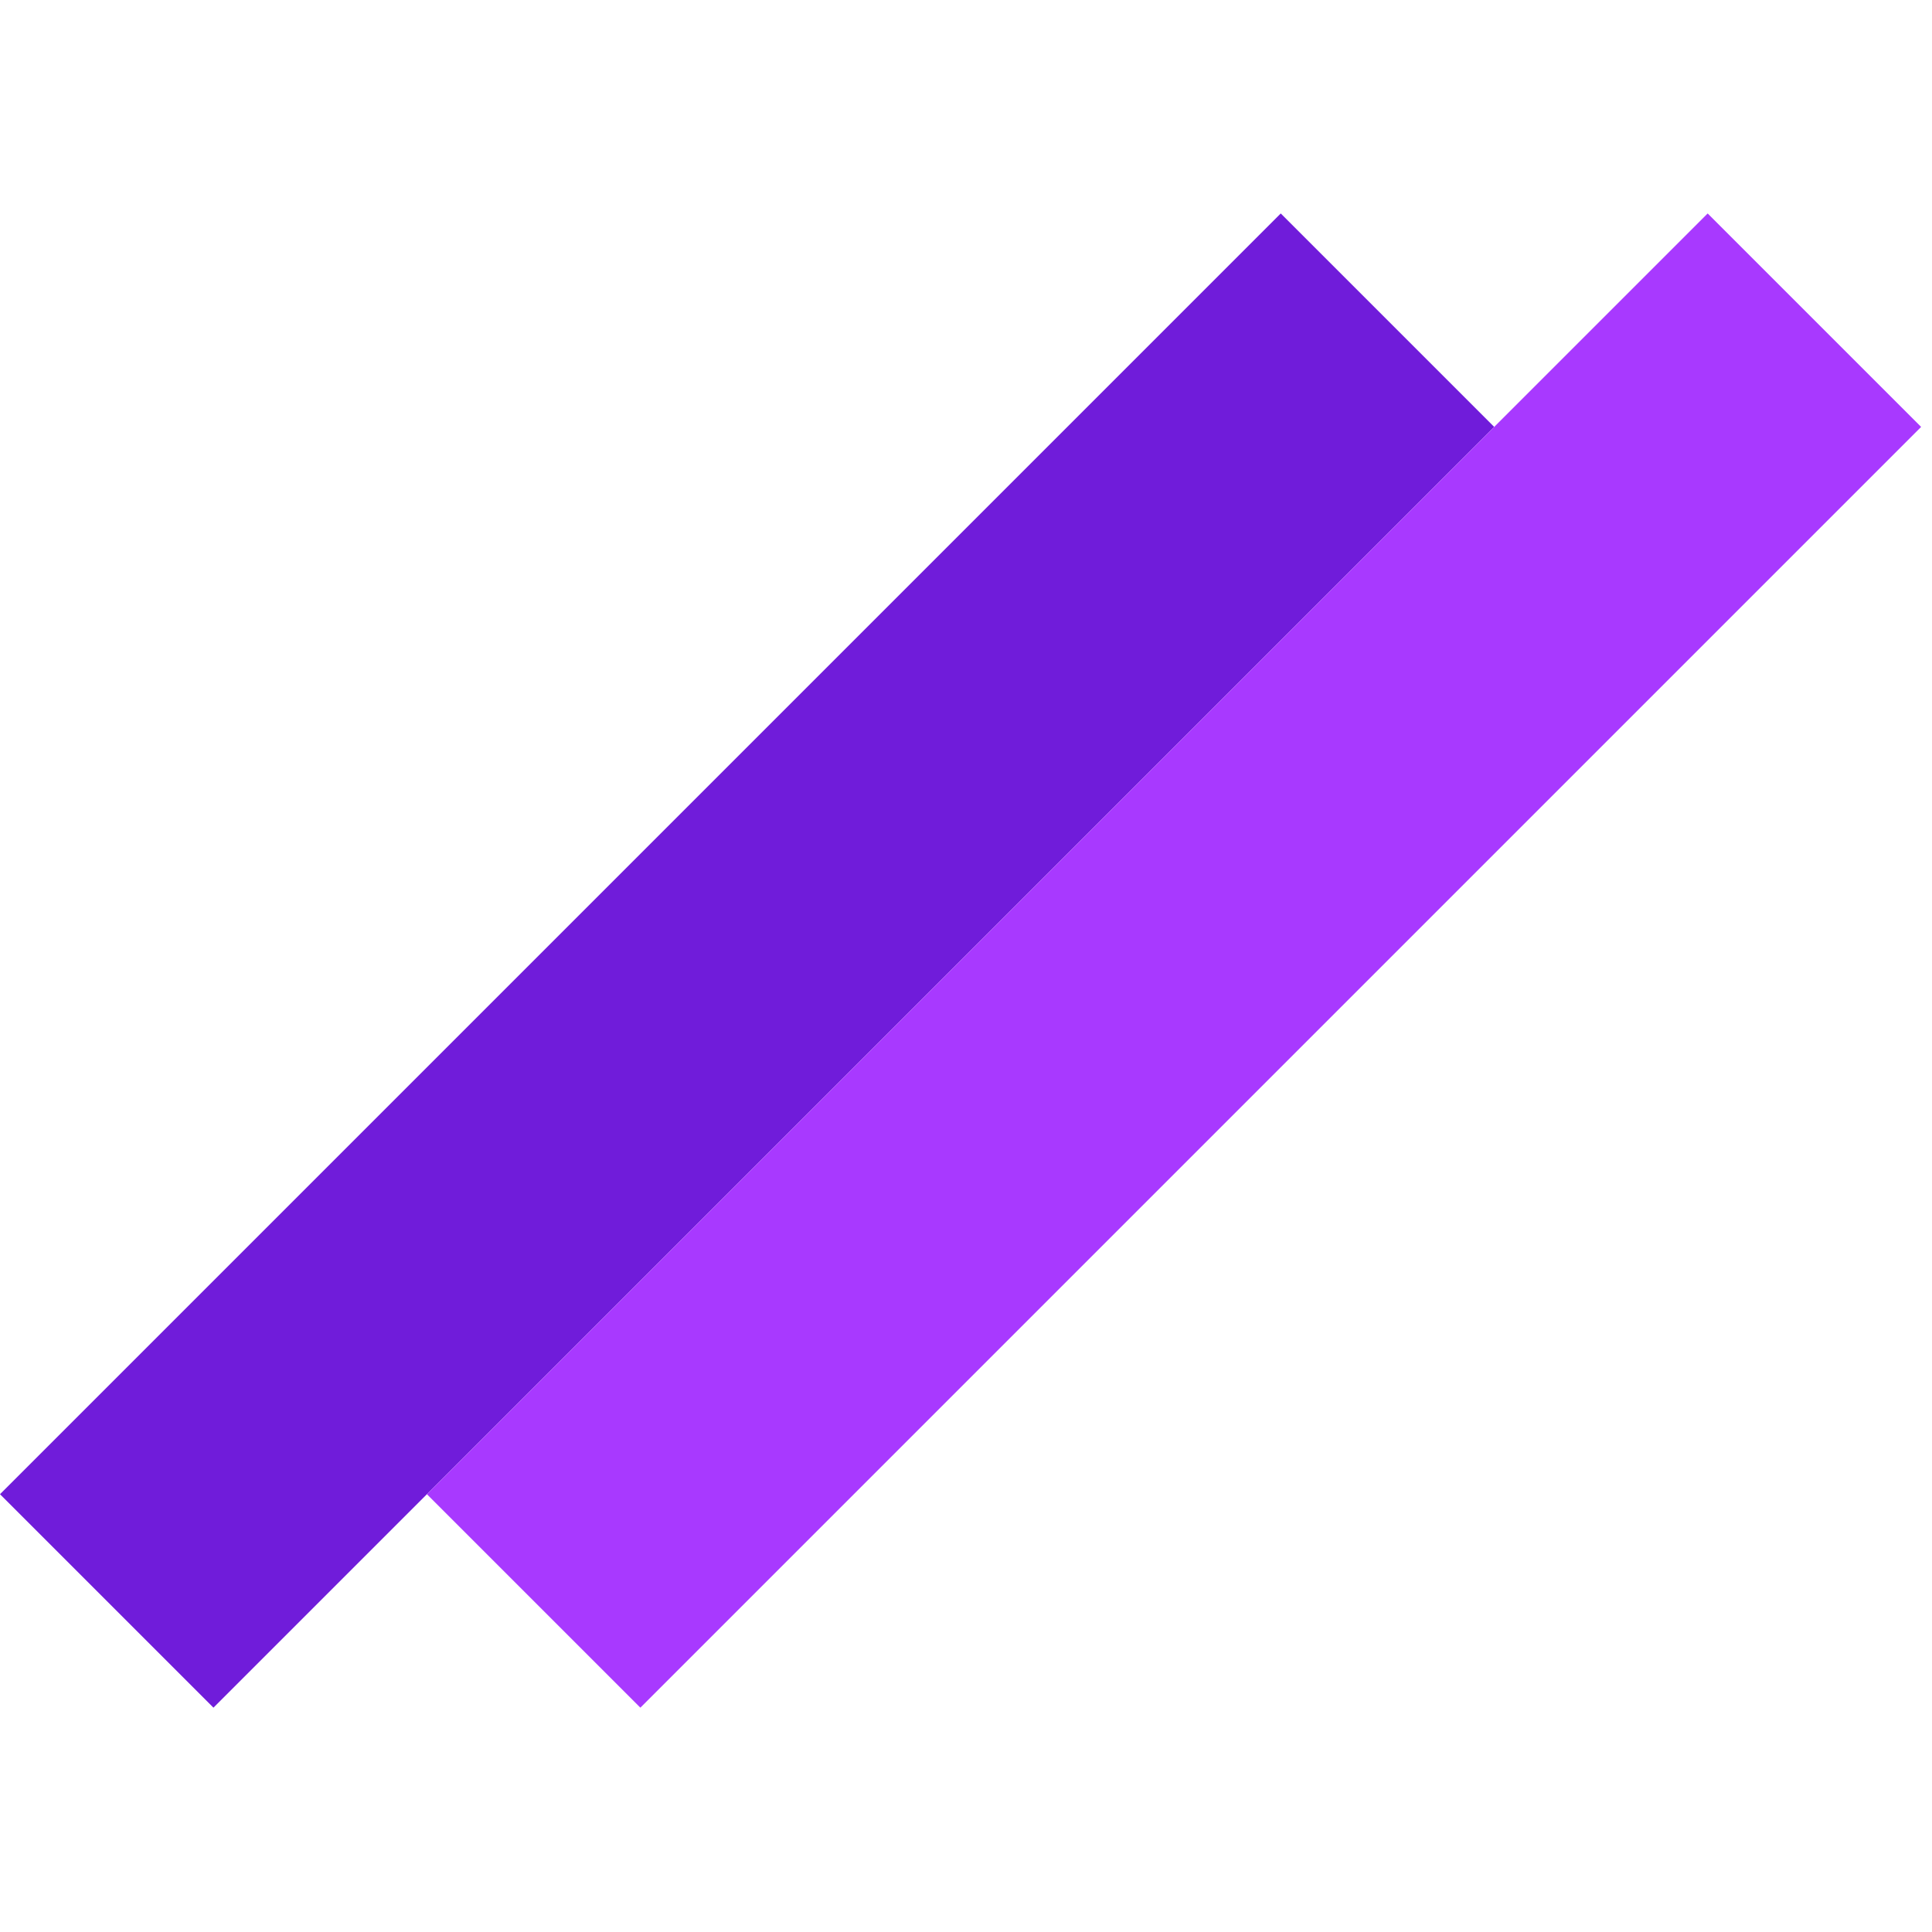
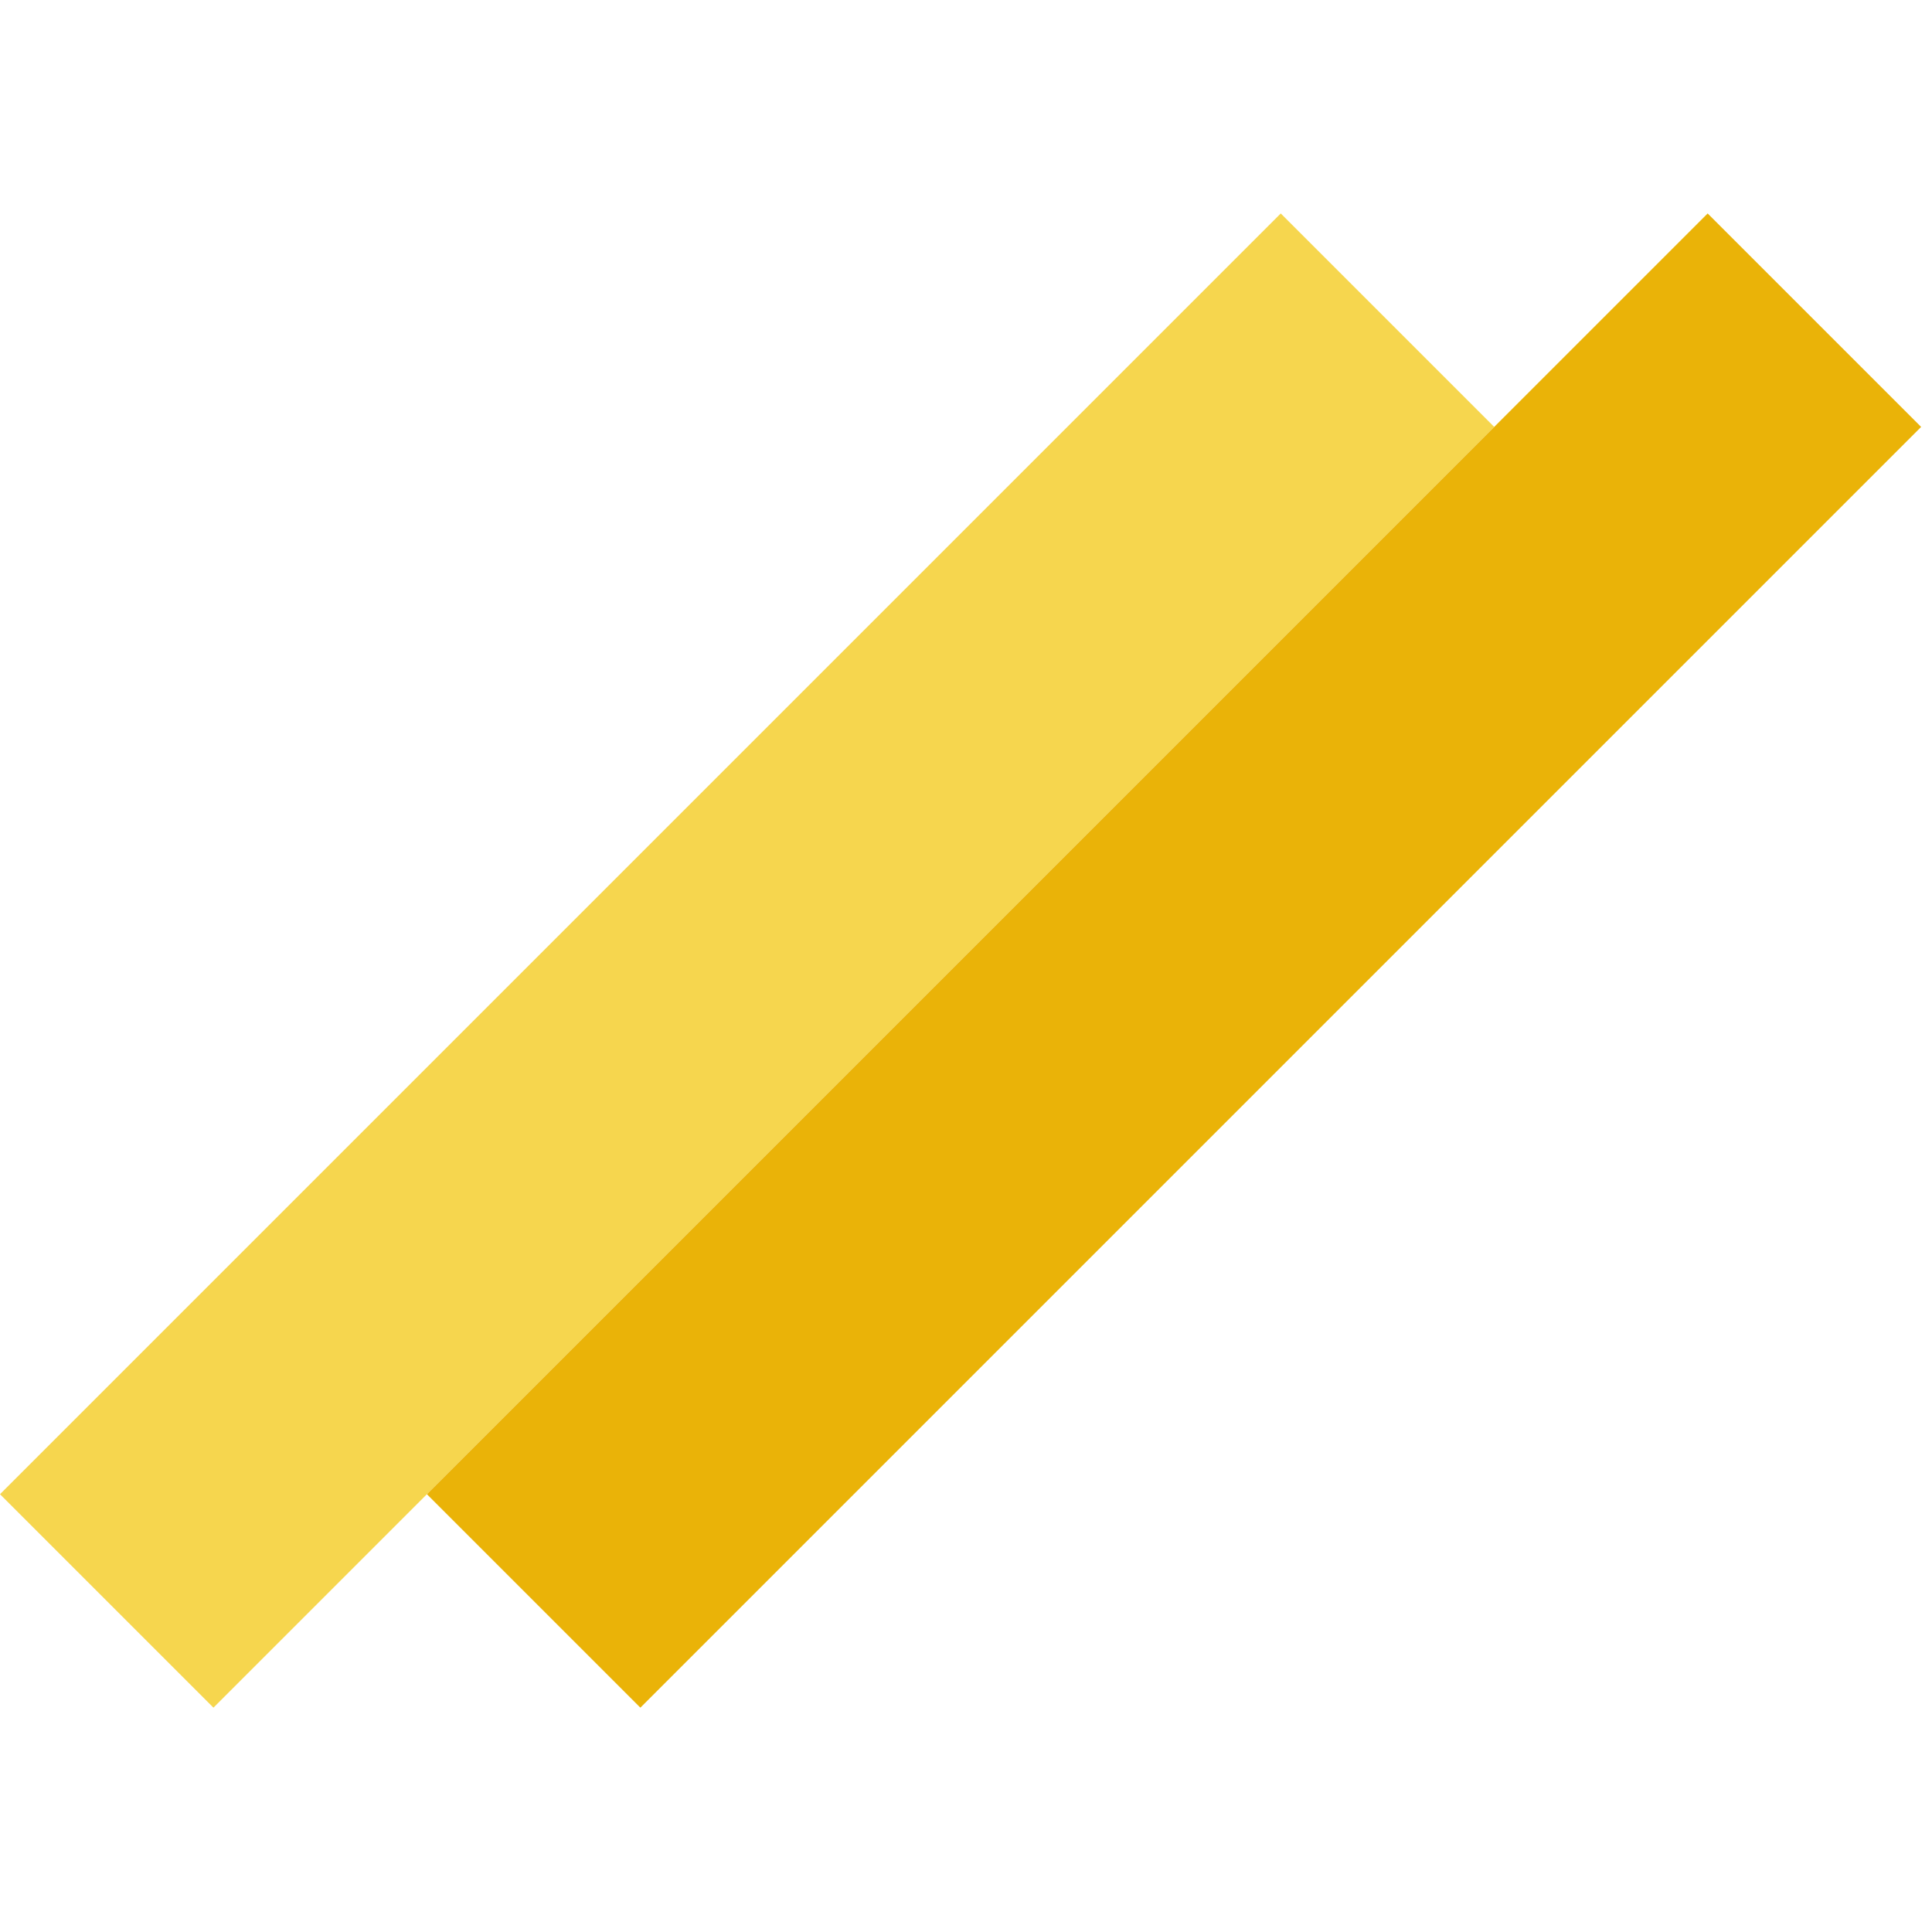
<svg xmlns="http://www.w3.org/2000/svg" width="128" height="128" viewBox="0 0 128 128" fill="none">
-   <rect y="98.995" width="120" height="20" transform="rotate(-45 0 98.9949)" fill="#701CDA" />
-   <rect x="28.284" y="98.995" width="120" height="20" transform="rotate(-45 28.2842 98.9949)" fill="#A839FF" />
+   <rect y="98.995" width="120" height="20" transform="rotate(-45 0 98.9949)" fill="#F6D64E" />
+   <rect x="28.284" y="98.995" width="120" height="20" transform="rotate(-45 28.2842 98.9949)" fill="#EAB308" />
</svg>
